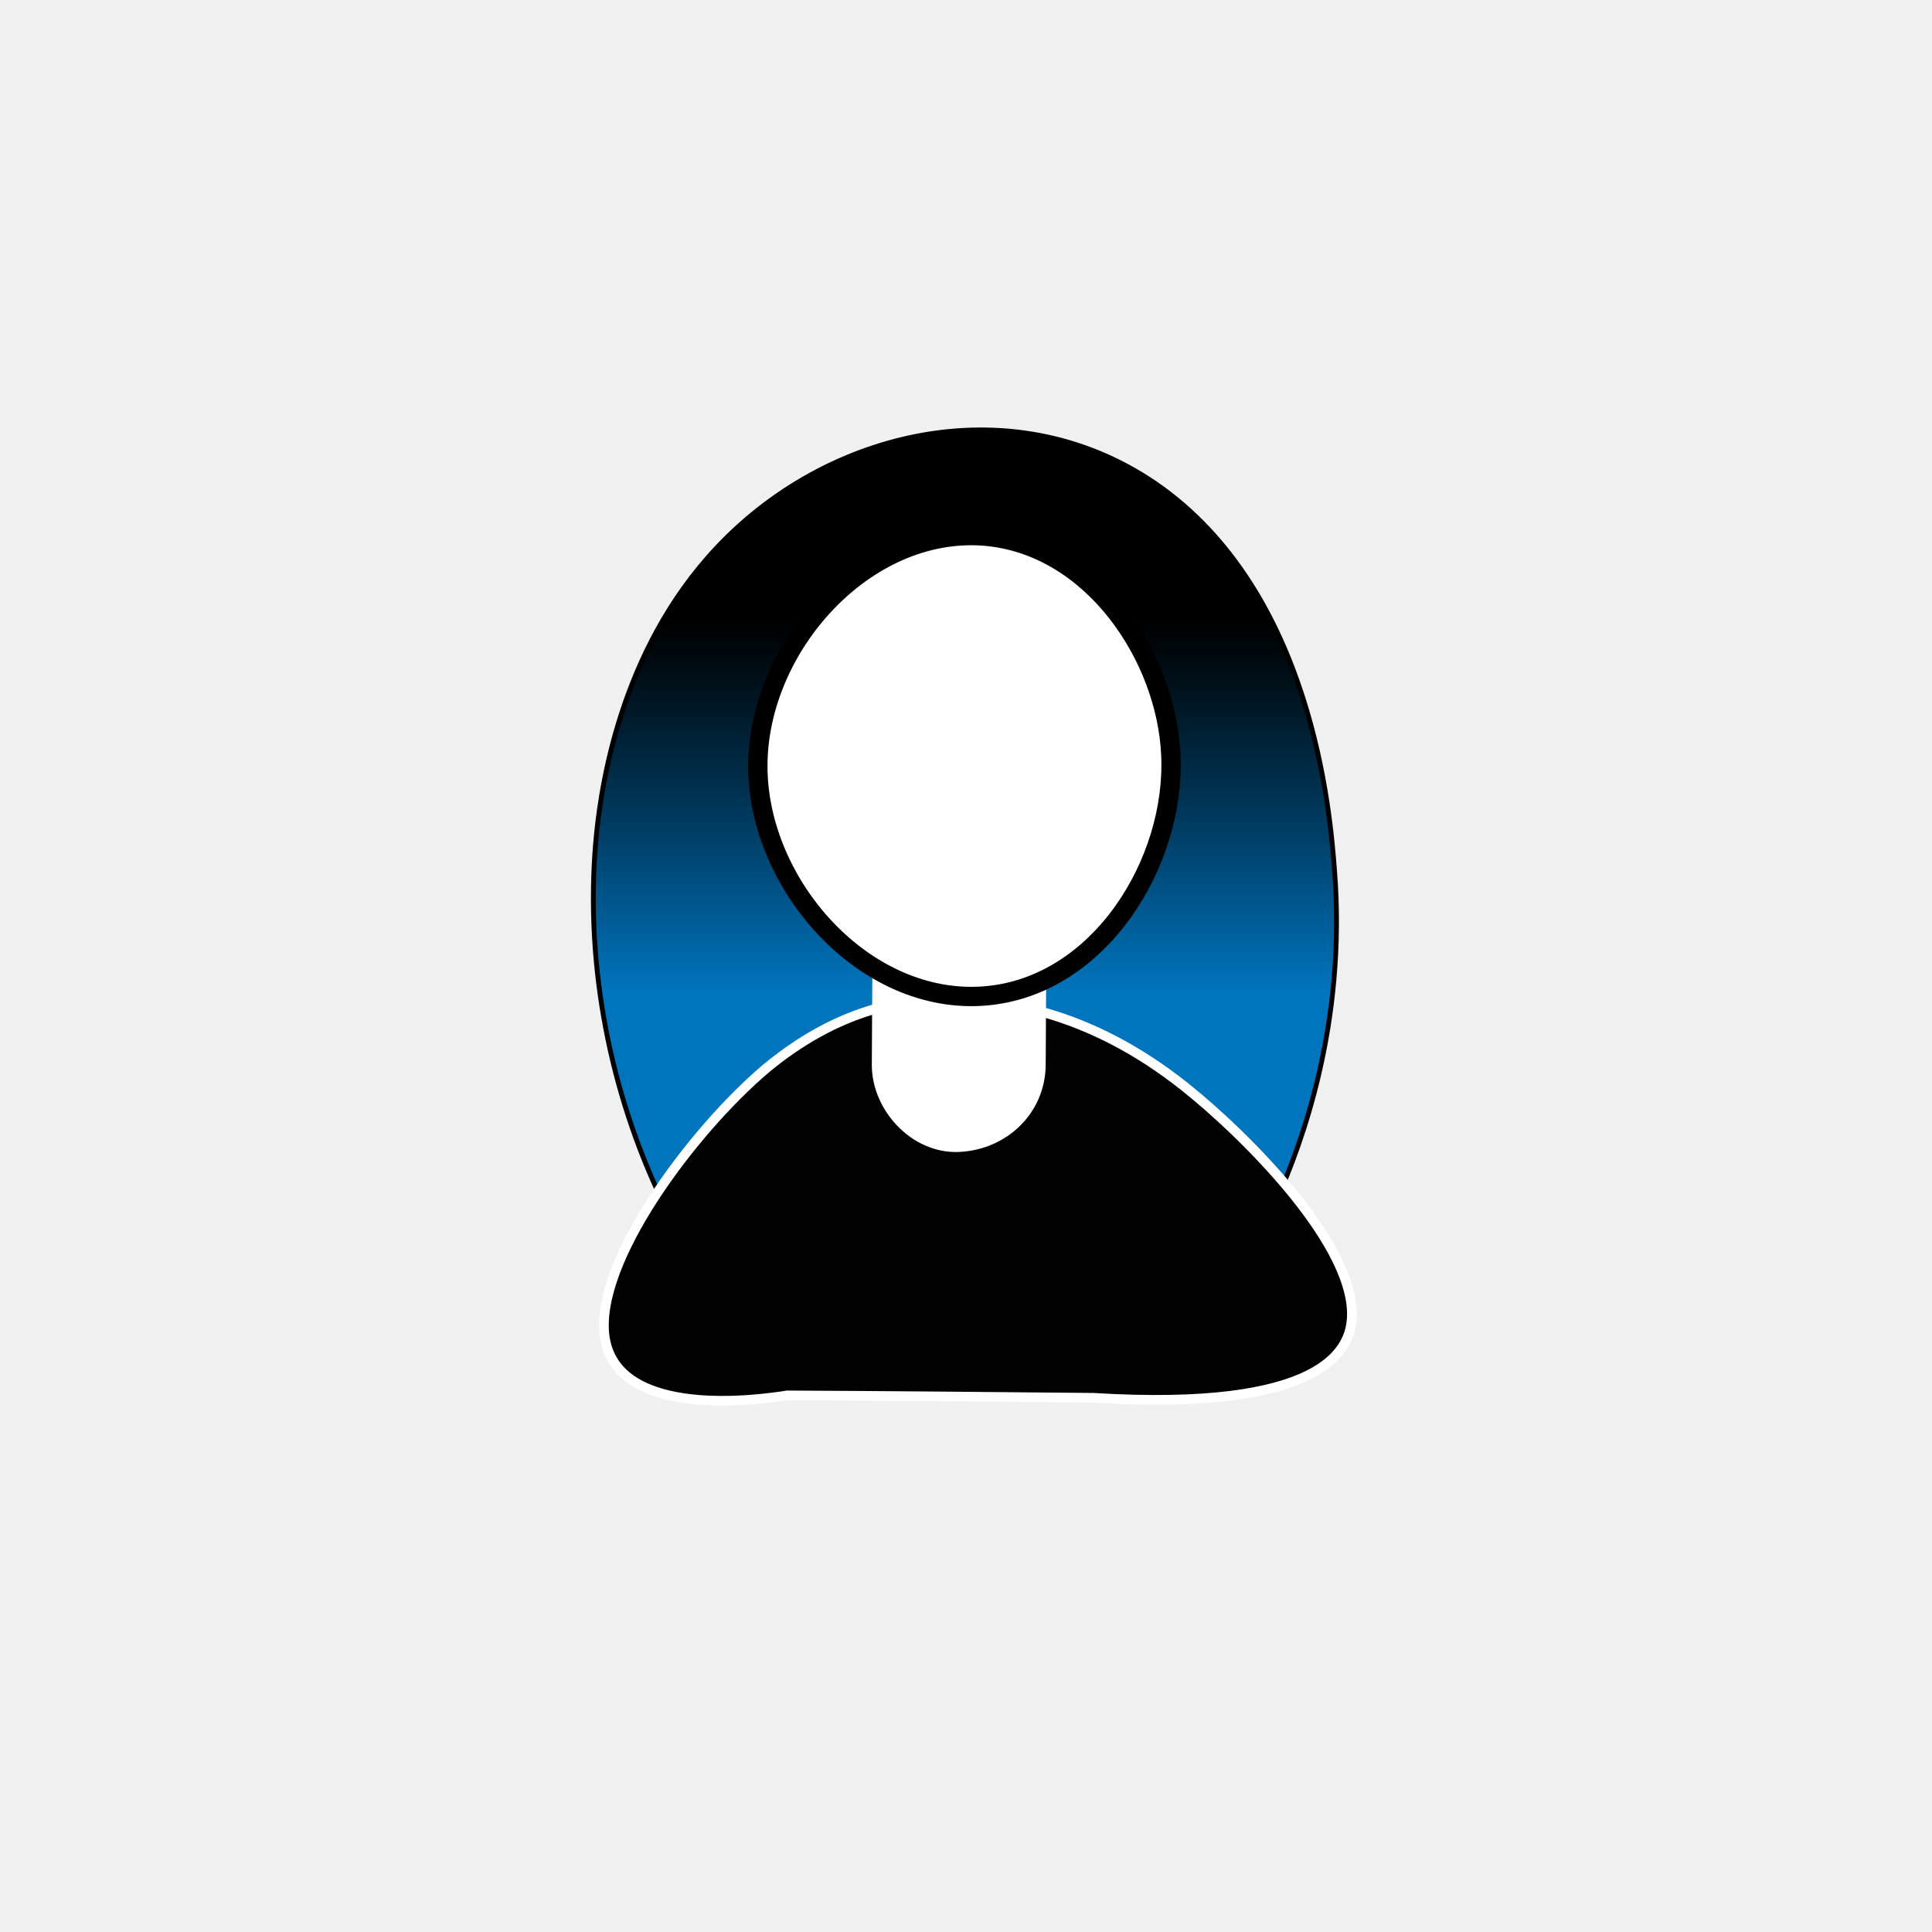
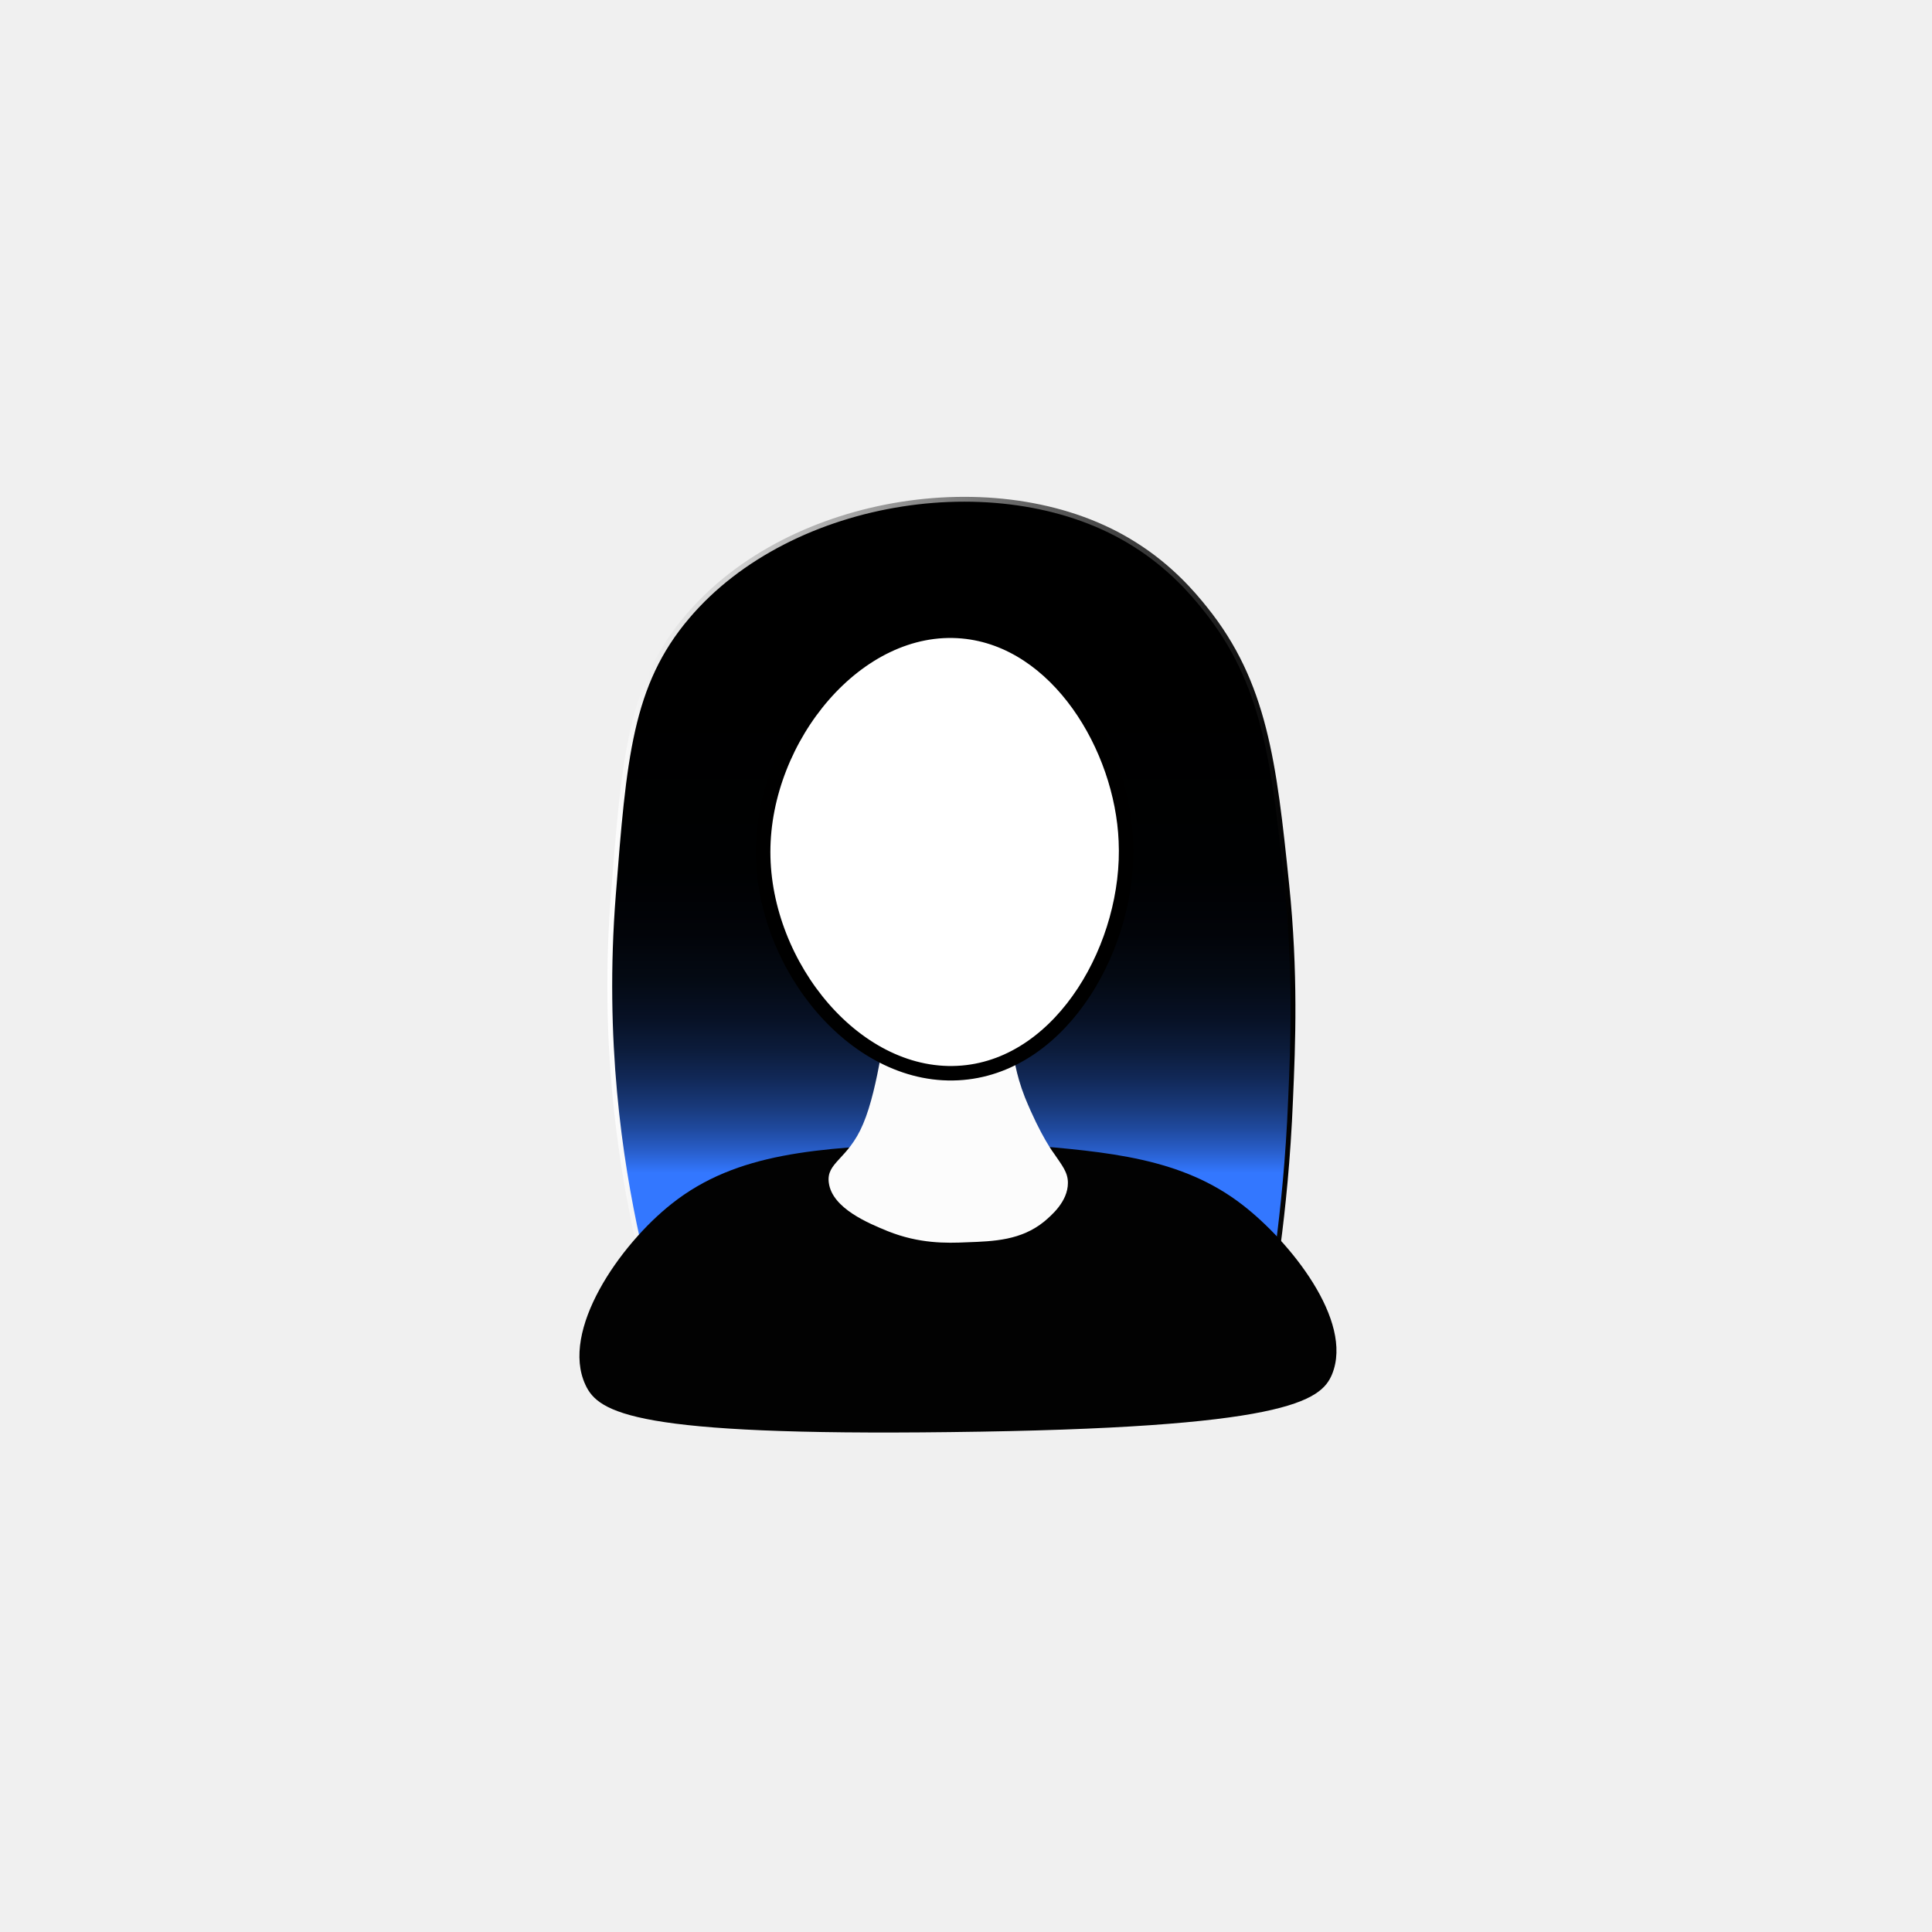
<svg xmlns="http://www.w3.org/2000/svg" version="1.1" id="Layer_1" x="0px" y="0px" viewBox="0 0 400 400" style="enable-background:new 0 0 400 400;" xml:space="preserve">
  <style type="text/css">
- 	.st0{fill:url(#SVGID_1_);stroke:#000000;stroke-miterlimit:10;}
- 	.st1{fill:#020202;stroke:#000000;stroke-miterlimit:10;}
- 	.st2{fill:#020202;stroke:#FFFFFF;stroke-width:2;stroke-miterlimit:10;}
- 	.st3{fill:#FFFFFF;}
- 	.st4{fill:#FFFFFF;stroke:#000000;stroke-width:4;stroke-miterlimit:10;}
+ 	.st0{fill:#020202;stroke:#000000;stroke-miterlimit:10;}
+ 	.st1{fill:url(#SVGID_1_);stroke:url(#SVGID_2_);stroke-miterlimit:10;}
+ 	.st2{fill:#020202;}
+ 	.st3{fill:#FCFCFC;}
+ 	.st4{fill:#FFFFFF;stroke:#000000;stroke-width:3;stroke-miterlimit:10;}
+ 	.st5{fill:#FFFFFF;stroke:#000000;stroke-width:2;stroke-miterlimit:10;}
</style>
-   <linearGradient id="SVGID_1_" gradientUnits="userSpaceOnUse" x1="199.737" y1="247.969" x2="199.737" y2="89">
-     <stop offset="0.266" style="stop-color:#0075BE" />
-     <stop offset="0.487" style="stop-color:#003B61" />
-     <stop offset="0.667" style="stop-color:#00111B" />
-     <stop offset="0.75" style="stop-color:#000000" />
-   </linearGradient>
-   <path class="st0" d="M146.5,115.5c-19.1,21.8-22.4,49.8-23.2,59.3c-1.9,23.1,2.1,48.4,12.9,71.9c42.8,0.4,85.5,0.9,128.3,1.3  c4.8-10.9,14.3-35.8,11.8-67.8c-0.9-11.8-4.5-57.7-37.1-80.1C209,79.5,169.4,89.3,146.5,115.5z" />
-   <path class="st1" d="M113.5,258.4" />
-   <path class="st2" d="M195.2,207c11.9-0.3,30.1,2.1,50.1,18c12.2,9.7,36.3,33.4,34.5,48.7c-0.7,5.8-5.9,18.6-53.4,15.7  c-21.1-0.2-42.3-0.4-63.4-0.5c-5.1,0.8-35.3,5.3-37.8-12.1c-2.2-15.4,18-42.5,33.3-55.5C173.3,209,186.6,206.9,195.2,207z" />
  <g>
-     <line class="st3" x1="198.8" y1="166.7" x2="198.5" y2="220.5" />
-     <g>
-       <path class="st3" d="M180.8,166.7c-0.1,17.9-0.2,35.8-0.3,53.8c0,9.4,8.3,18.4,18,18c9.8-0.4,17.9-7.9,18-18    c0.1-17.9,0.2-35.8,0.3-53.8c0-9.4-8.3-18.4-18-18C189,149.2,180.8,156.6,180.8,166.7L180.8,166.7z" />
-     </g>
+     <path class="st0" d="M125.4,255.8" />
+     <linearGradient id="SVGID_1_" gradientUnits="userSpaceOnUse" x1="196.97" y1="141.977" x2="196.97" y2="296.611" gradientTransform="matrix(1 0 0 -1 0 400)">
+       <stop offset="9.793815e-02" style="stop-color:#3377FF" />
+       <stop offset="0.103" style="stop-color:#3173F6" />
+       <stop offset="0.129" style="stop-color:#285DC8" />
+       <stop offset="0.158" style="stop-color:#1F499D" />
+       <stop offset="0.19" style="stop-color:#183877" />
+       <stop offset="0.225" style="stop-color:#112857" />
+       <stop offset="0.263" style="stop-color:#0C1C3B" />
+       <stop offset="0.306" style="stop-color:#071125" />
+       <stop offset="0.356" style="stop-color:#040A14" />
+       <stop offset="0.418" style="stop-color:#020409" />
+       <stop offset="0.505" style="stop-color:#000102" />
+       <stop offset="0.747" style="stop-color:#000000" />
+     </linearGradient>
+     <linearGradient id="SVGID_2_" gradientUnits="userSpaceOnUse" x1="125.743" y1="219.292" x2="268.196" y2="219.292" gradientTransform="matrix(1 0 0 -1 0 400)">
+       <stop offset="0" style="stop-color:#FFFFFF" />
+       <stop offset="1" style="stop-color:#000000" />
+     </linearGradient>
+     <path class="st1" d="M142.3,127.7c-11.9,14-13.1,29.4-15.3,57.5c-2.4,30.2,1.4,55.1,5,71.4c21.4,0.2,42.8,0.4,64.1,0.6   c22.8,0.2,45.6,0.5,68.5,0.8c1-7.6,2.1-18,2.6-30.4c0.5-11.4,1.1-26.1-0.8-44.5c-2.6-25.2-4.5-41.7-16.9-57.1   c-2.4-3-7.1-8.6-14.6-13.3C208.4,95.9,163.8,102.3,142.3,127.7z" />
+     <path class="st2" d="M191.2,236.7c10.3-0.5,17.9,0.1,20.5,0.3c17.8,1.5,33,2.7,45.6,12.5c9.7,7.5,23,23.9,18.5,35   c-2.3,5.6-9.6,11.2-79.1,12c-65,0.8-72.8-3.9-75.5-9.8c-5.2-11.2,7-28.9,17.9-37.5C152.6,238.5,169.5,237.7,191.2,236.7z" />
+     <path class="st0" d="M302.8,174.8" />
+     <path class="st3" d="M221.1,244.9c0-2.2-1.2-3.6-2.9-6.1c0,0-2.7-3.5-6-11.6c-3.9-9.9-1.7-15-5.6-18.2c-1.7-1.5-4.8-2.8-11-0.7   c-0.3-0.6-0.9-0.7-1.1-0.4c-0.2,0.2-0.2,0.6,0,1.1c-1.3,0.4-3.4,0.9-6,1.3c-3.4,0.5-3.5,0-4.3,0.4c-1,0.5-2.2,14.3-5.5,22   c-3.1,7.4-7.7,7.9-7.1,12.2c0.7,5.3,8.3,8.4,12.2,10c6.5,2.6,12.1,2.5,16.4,2.3c5.6-0.2,11.2-0.4,16-4.3   C217.6,251.7,221.1,248.8,221.1,244.9z" />
+     <path class="st4" d="M233.1,174.1c1,21.3-12.9,46.2-33.8,48c-21.8,1.9-41.3-22-41.3-45.7s19.5-47.7,41.3-45.7   C219,132.5,232.3,154.8,233.1,174.1z" />
  </g>
-   <path class="st4" d="M242.4,156.2c1.1,22.2-14.7,48.1-38.5,50c-24.8,2-47-22.9-47-47.6c0-24.7,22.2-49.6,47-47.6  C226.3,112.9,241.5,136.1,242.4,156.2z" />
+   <path class="st2" d="M64.9,267.9" />
+   <path class="st4" d="M-73.1,98.6" />
+   <path class="st5" d="M-110,97.5" />
+   <path class="st4" d="M-129.3,33.4" />
</svg>
